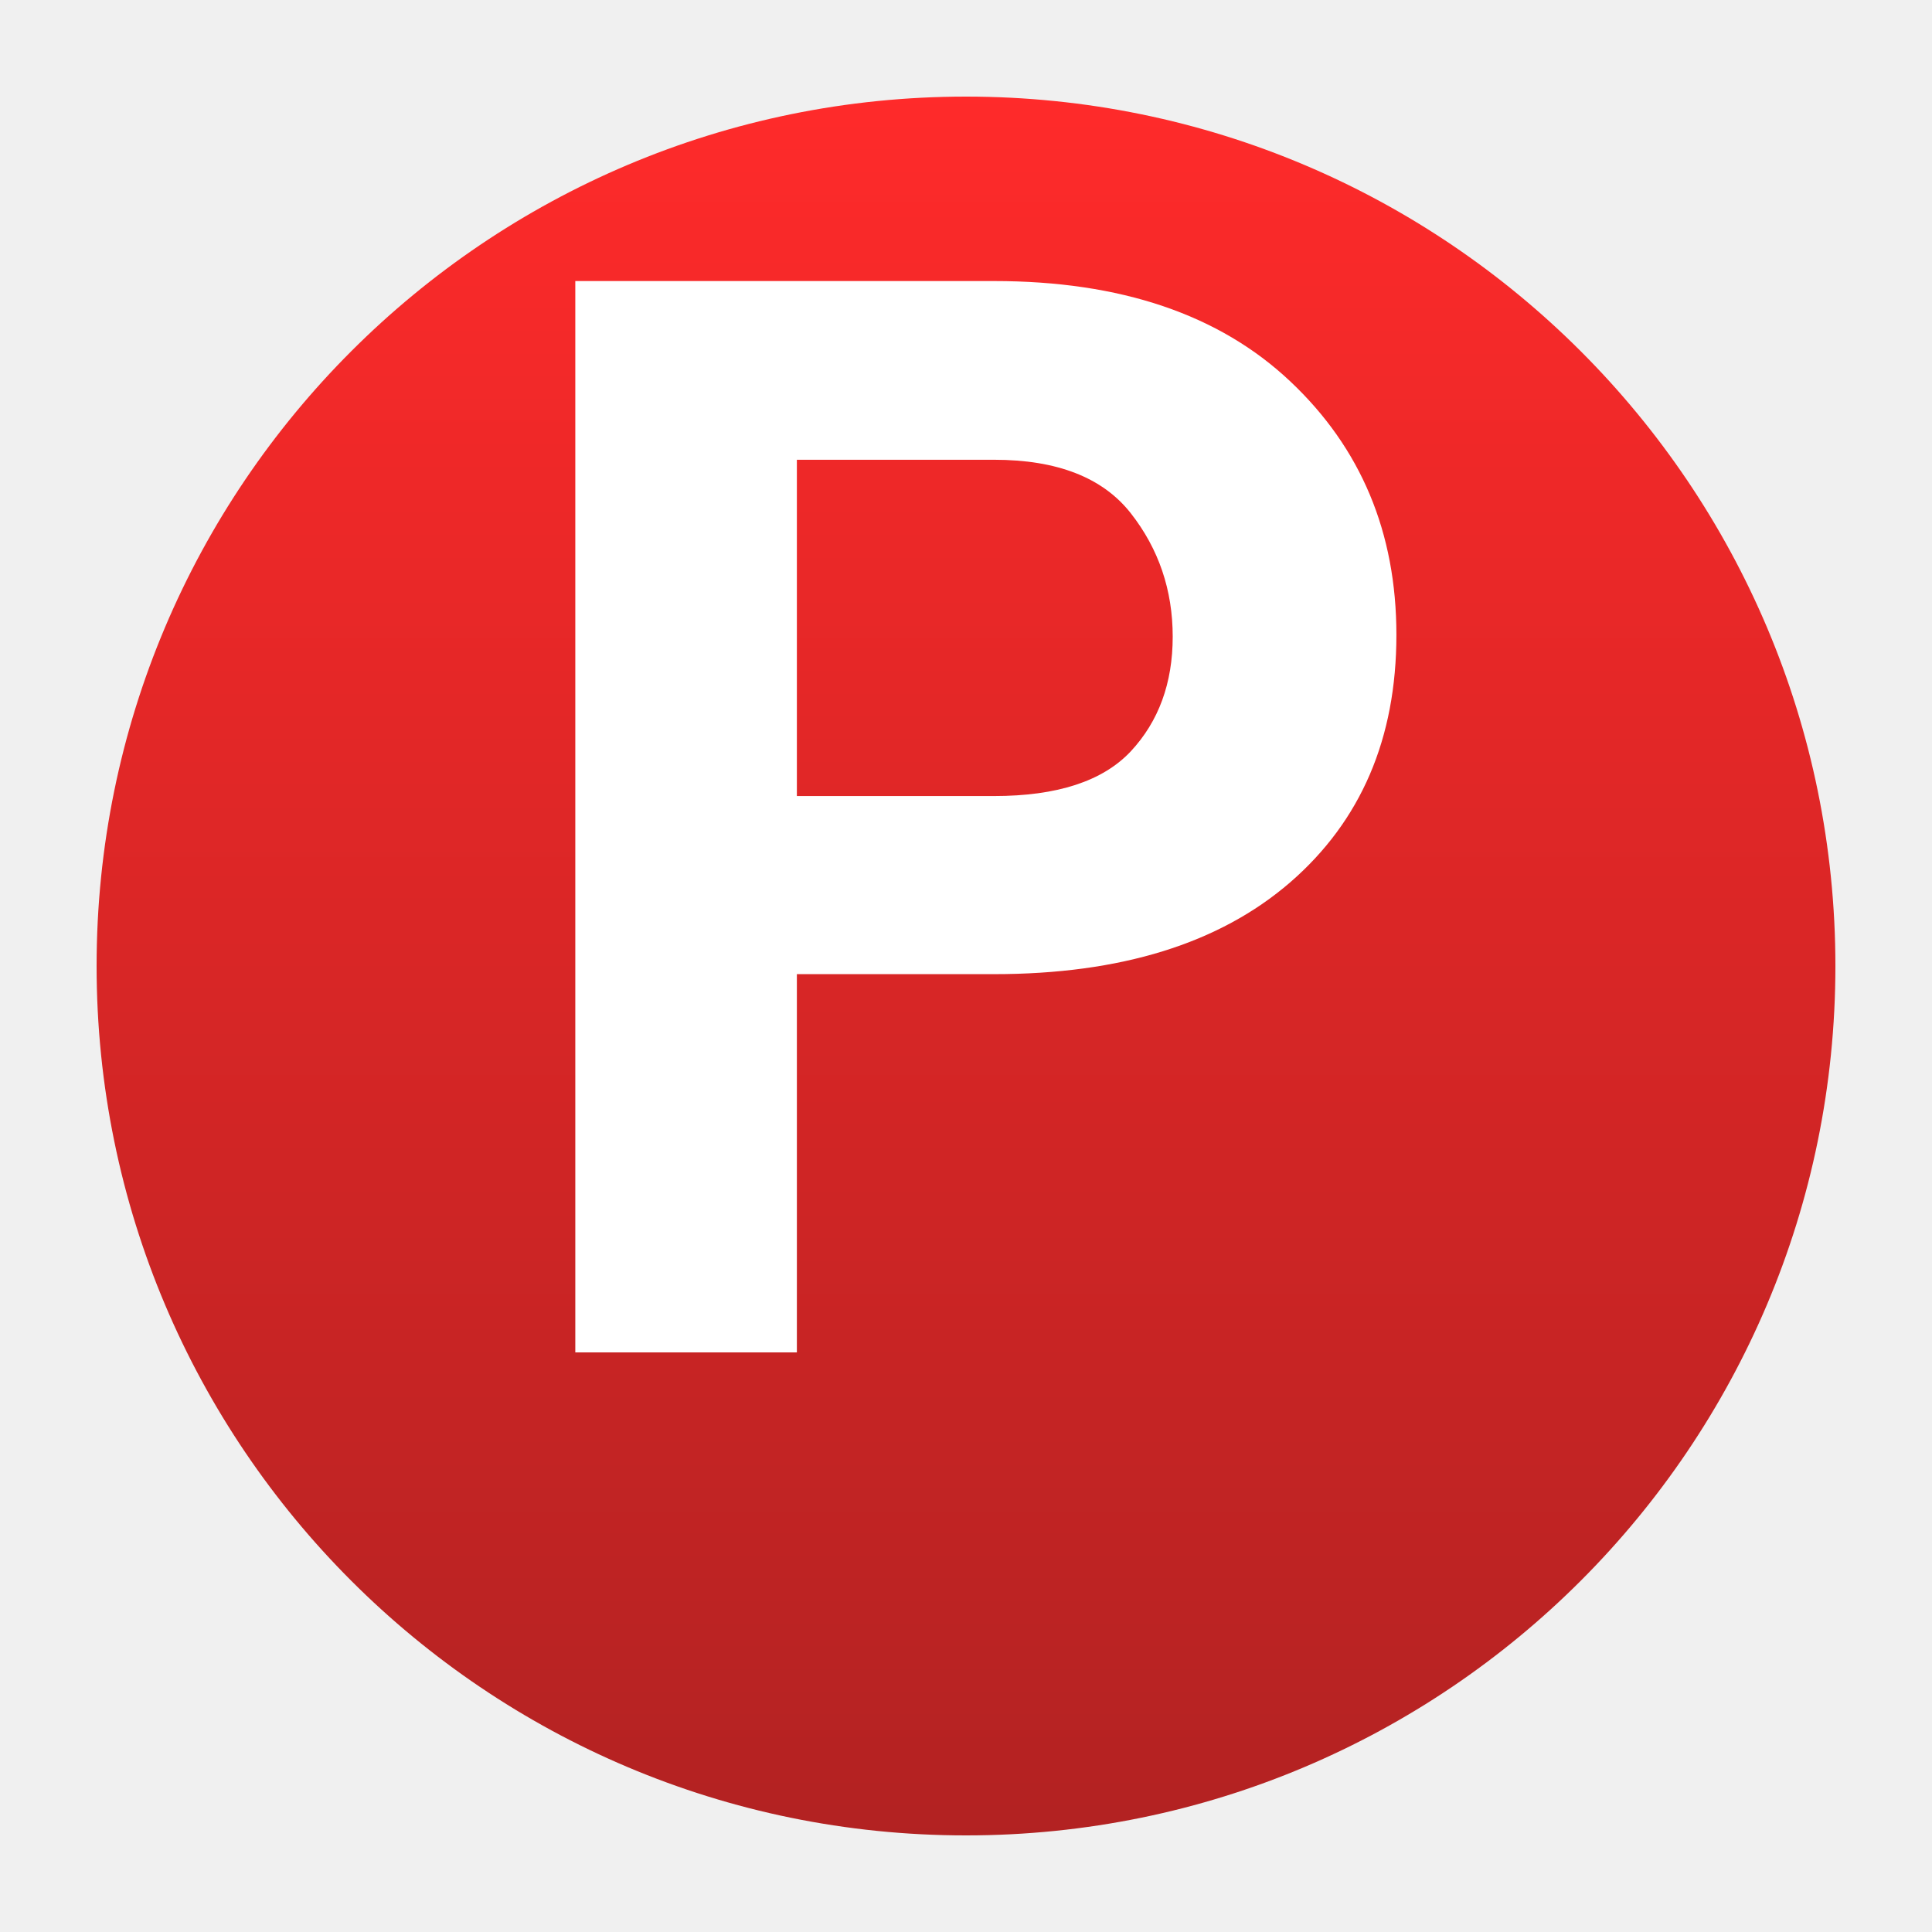
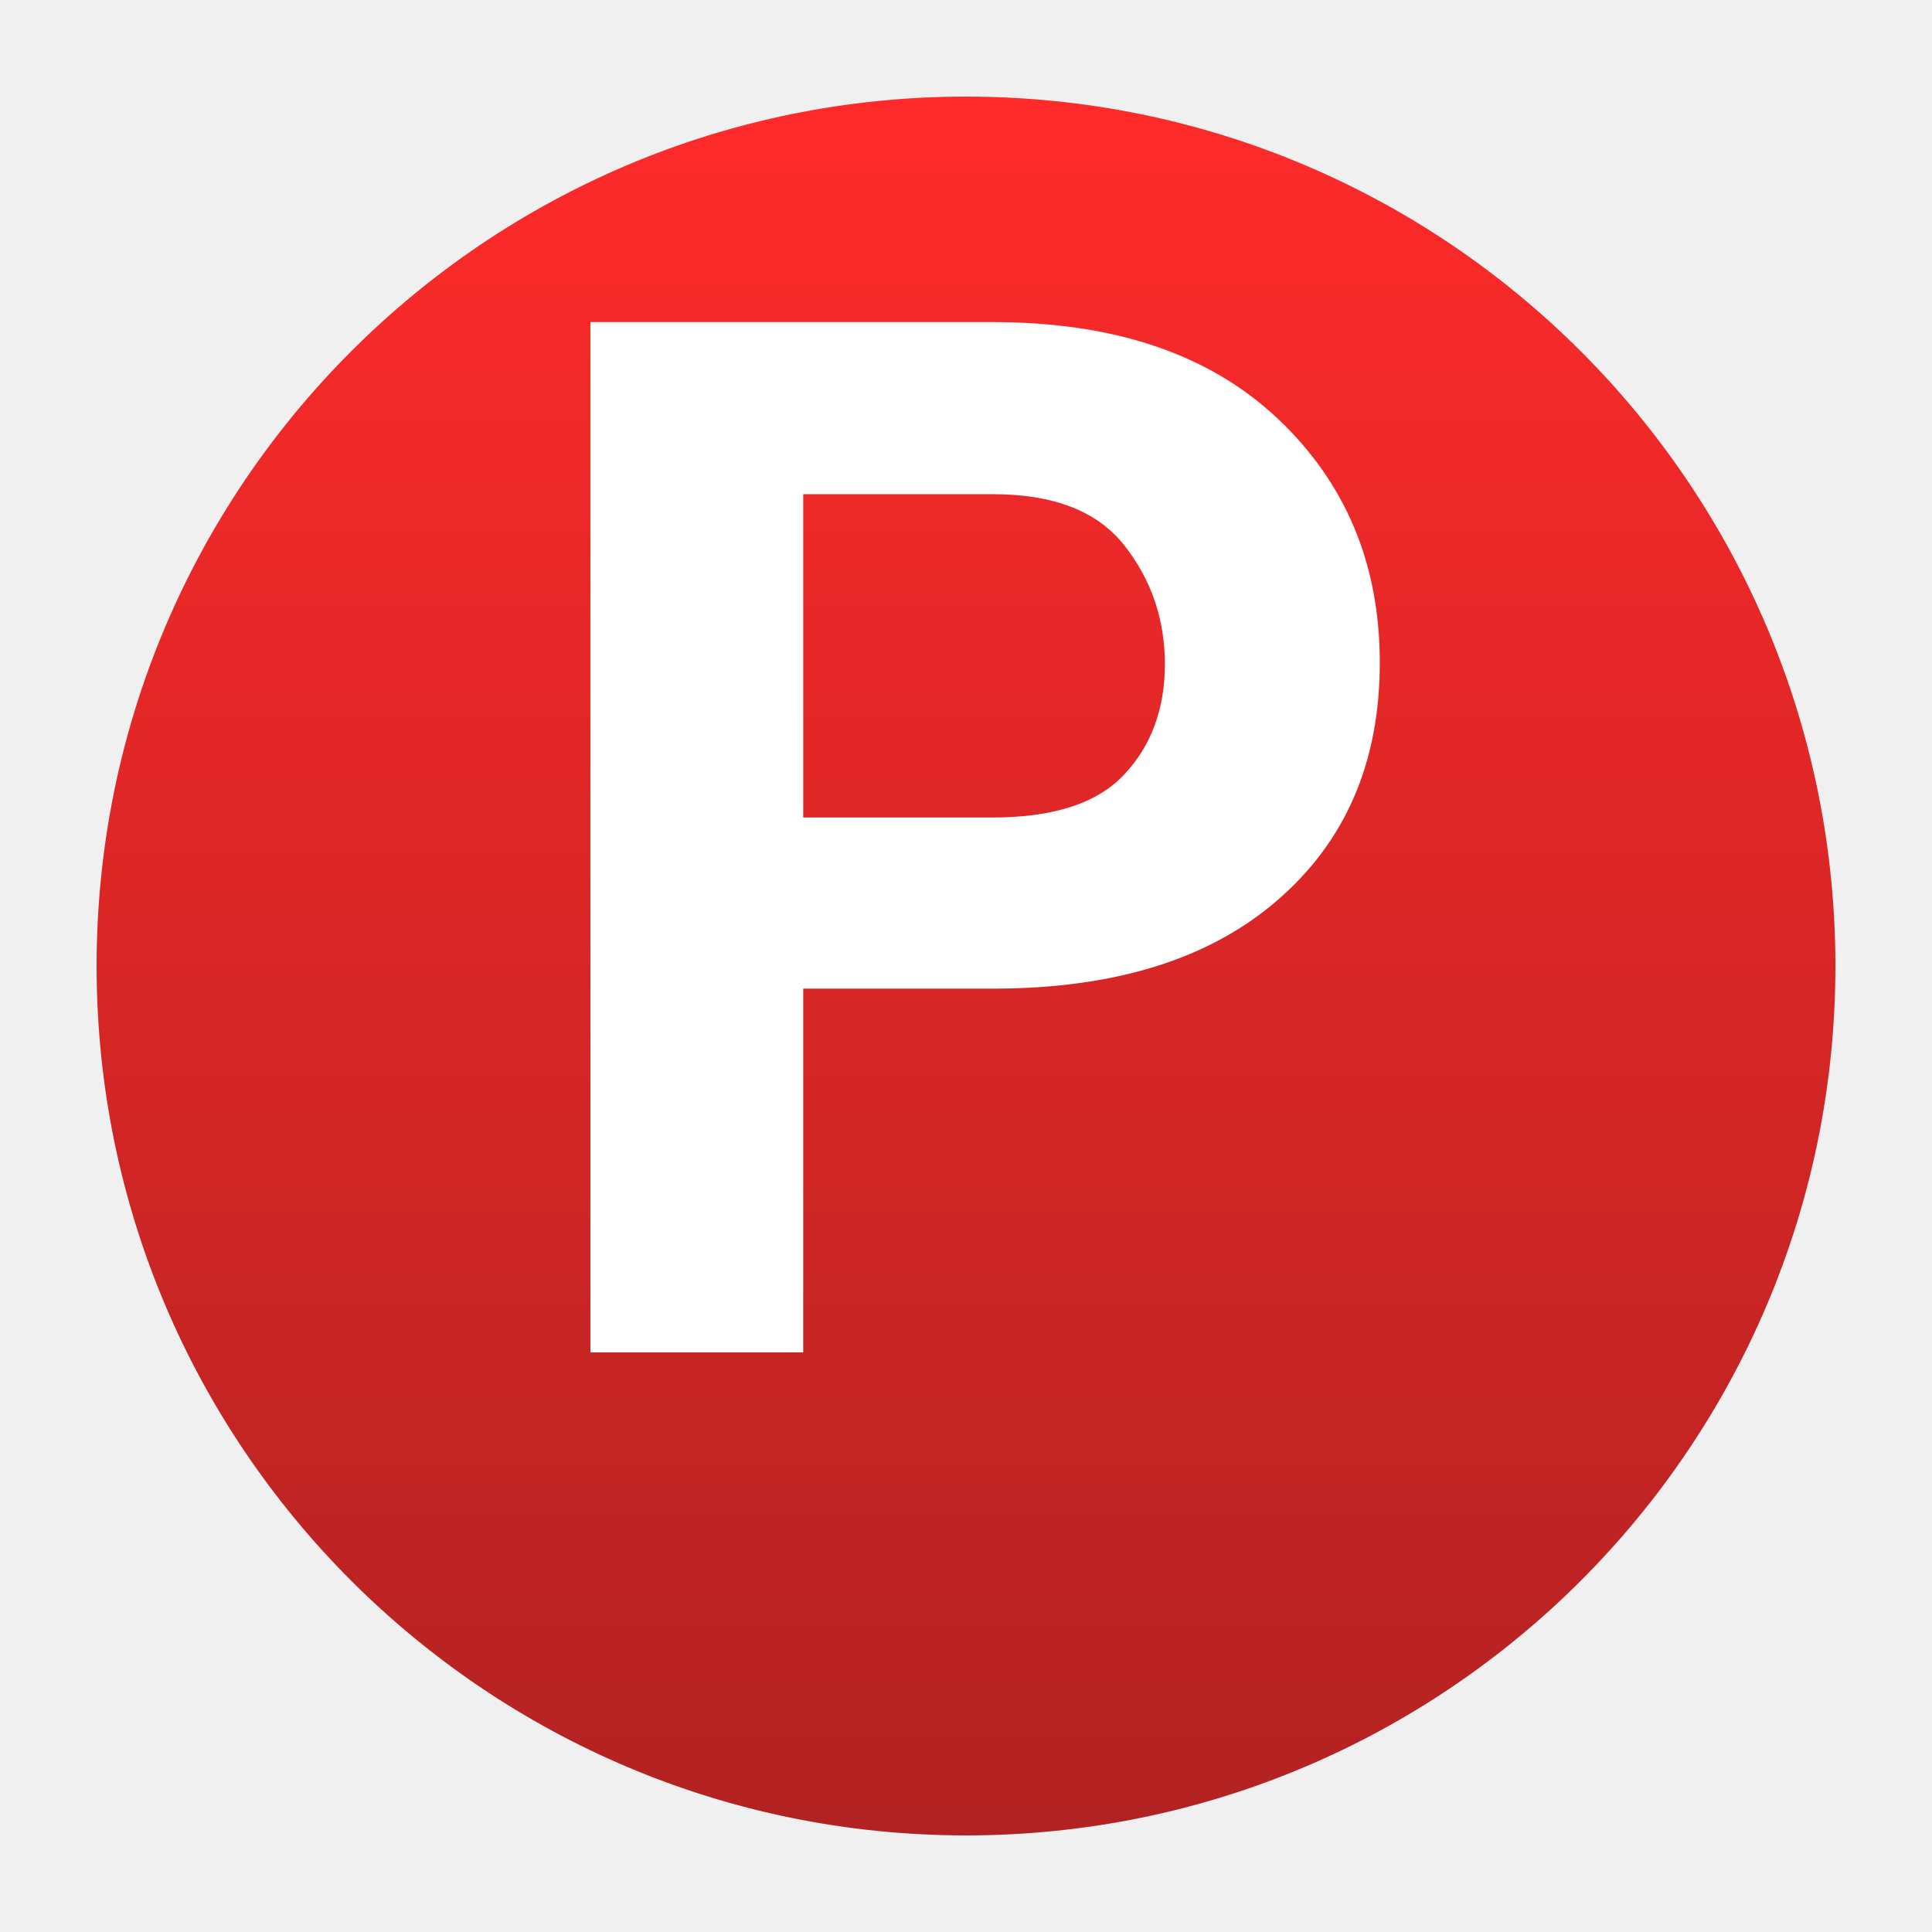
<svg xmlns="http://www.w3.org/2000/svg" width="100" height="100" viewBox="0 0 100 100">
  <defs>
    <linearGradient id="button-gradient" x1="0%" y1="0%" x2="0%" y2="100%">
      <stop offset="0%" style="stop-color:#ff2a2a;stop-opacity:1" />
      <stop offset="100%" style="stop-color:#b22222;stop-opacity:1" />
    </linearGradient>
  </defs>
  <circle cx="50" cy="50" r="45" fill="url(#button-gradient)" />
-   <text x="50" y="70" font-family="'Roboto', monospace" font-size="78" font-weight="bold" fill="white" text-anchor="middle">P</text>
+   <text x="50" y="70" font-family="'Roboto', monospace" font-size="75" font-weight="bold" fill="white" text-anchor="middle">P</text>
</svg>
